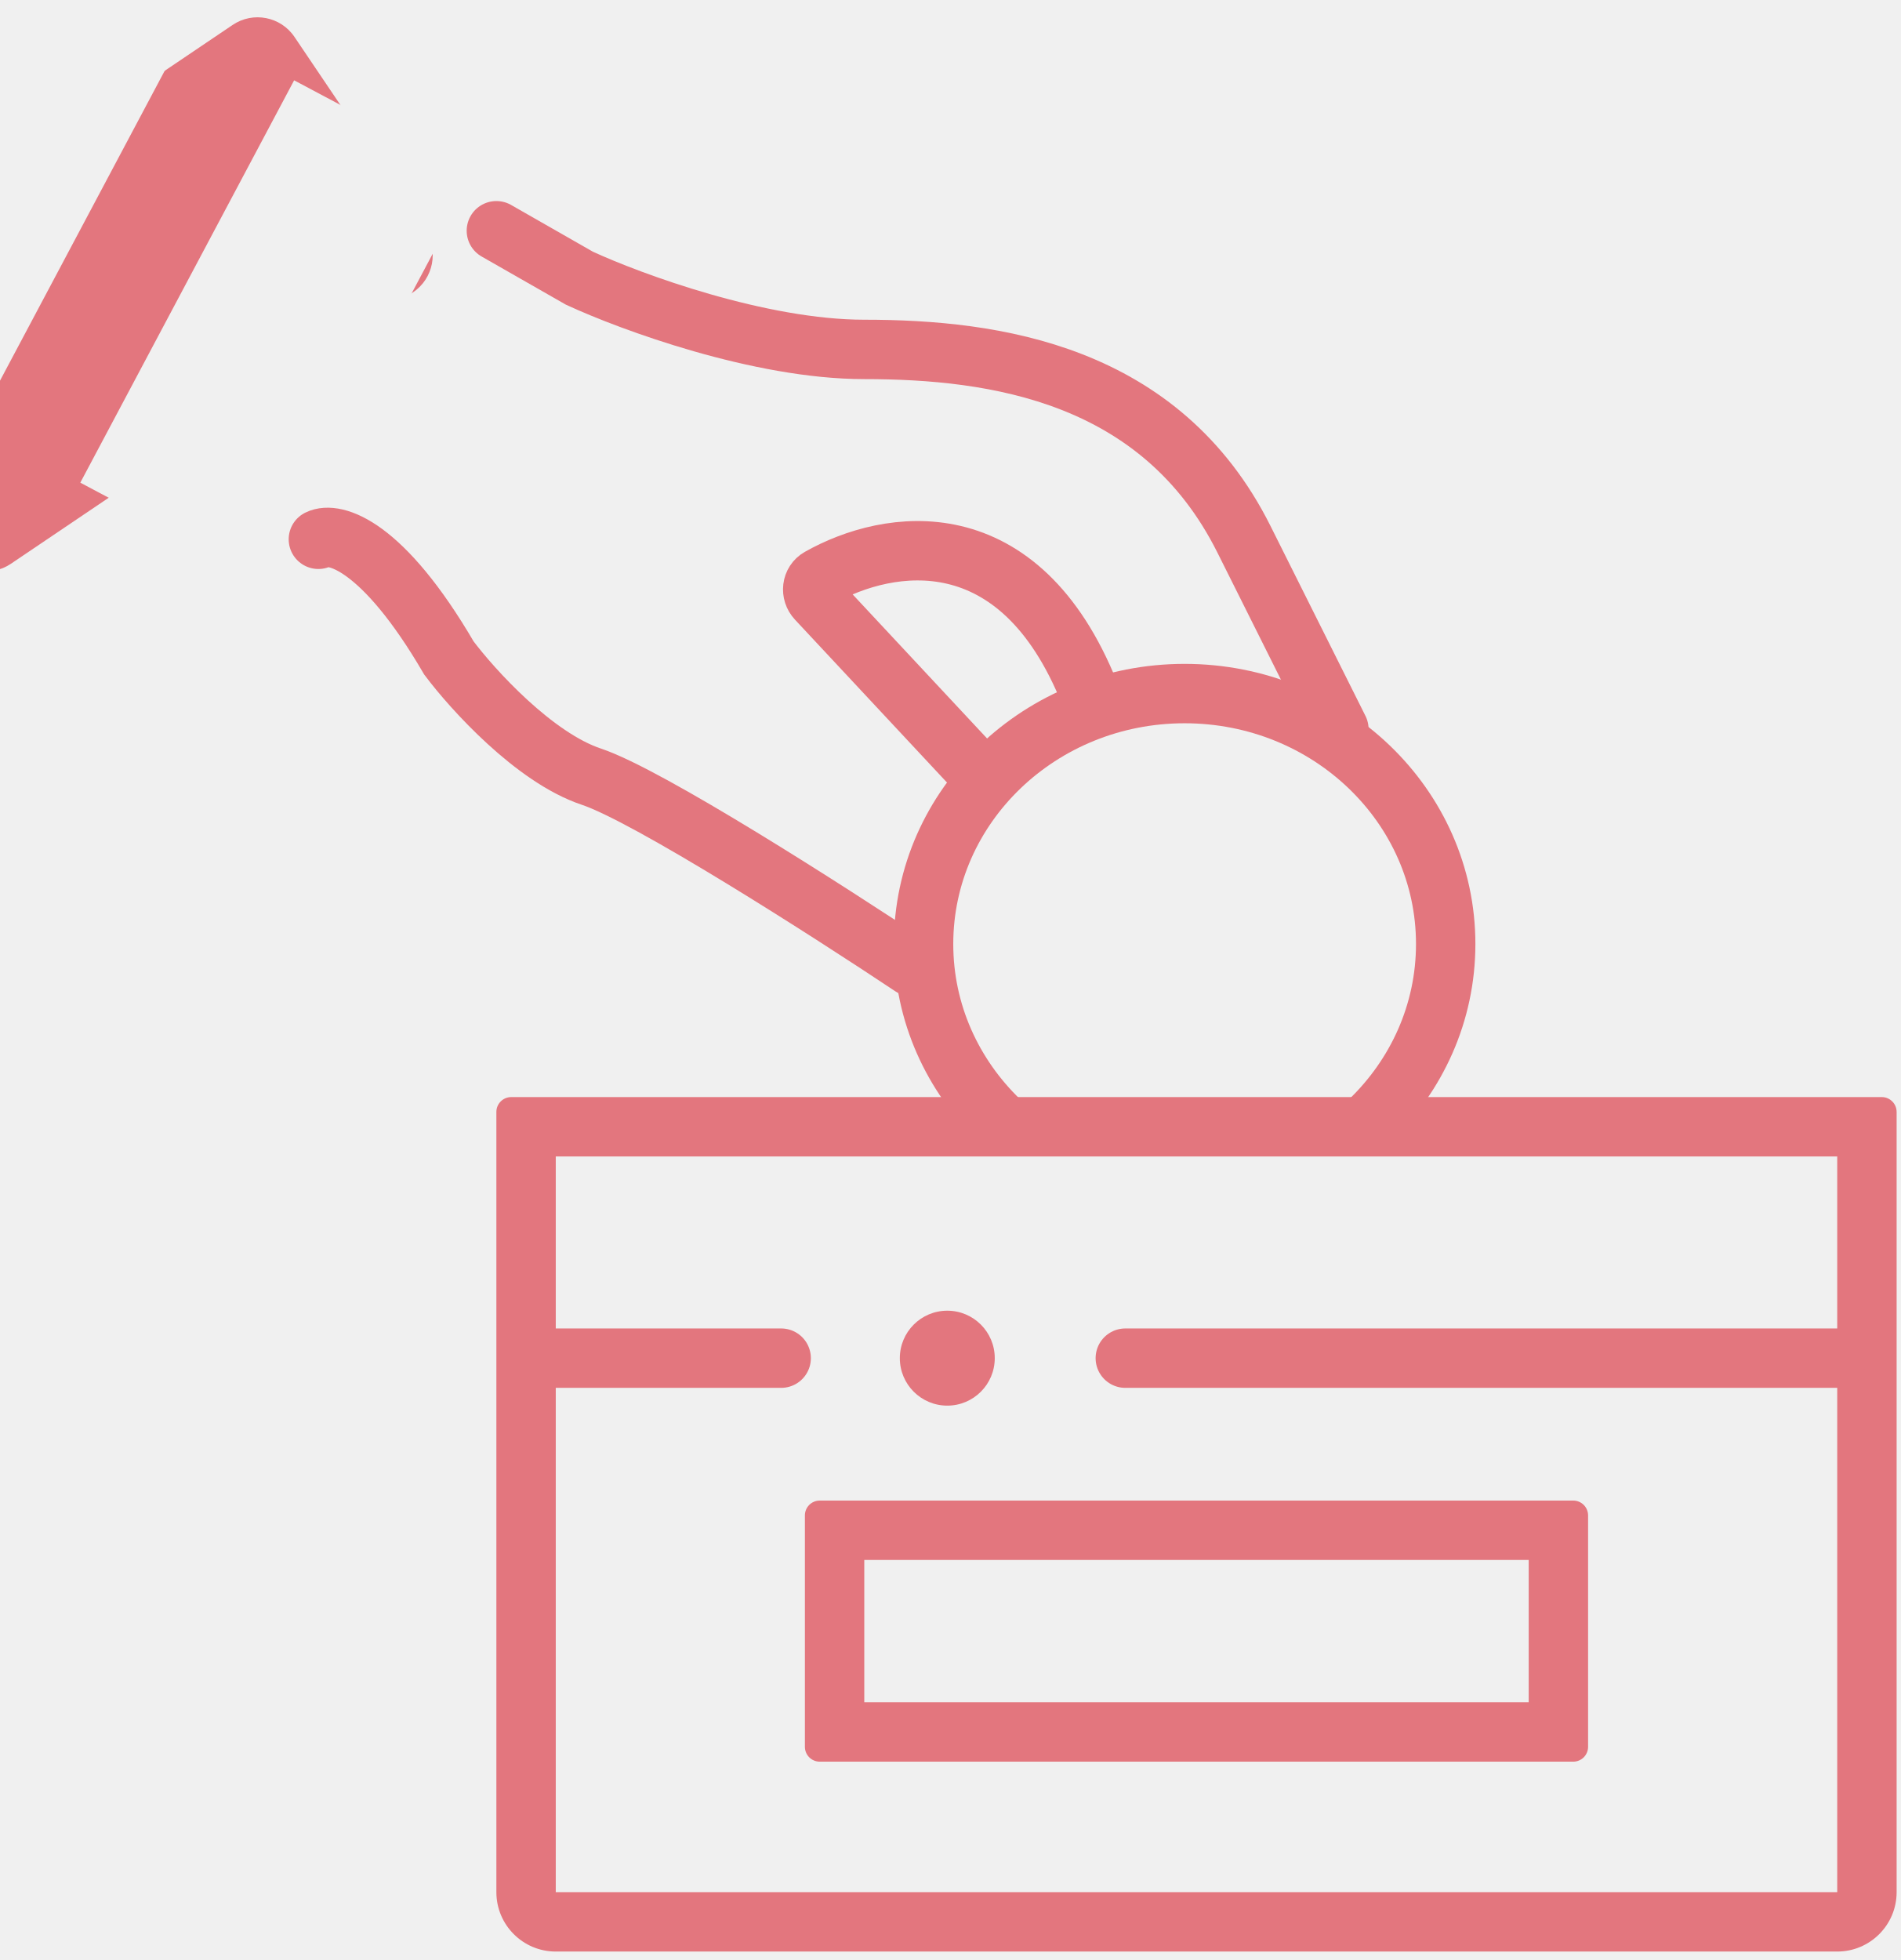
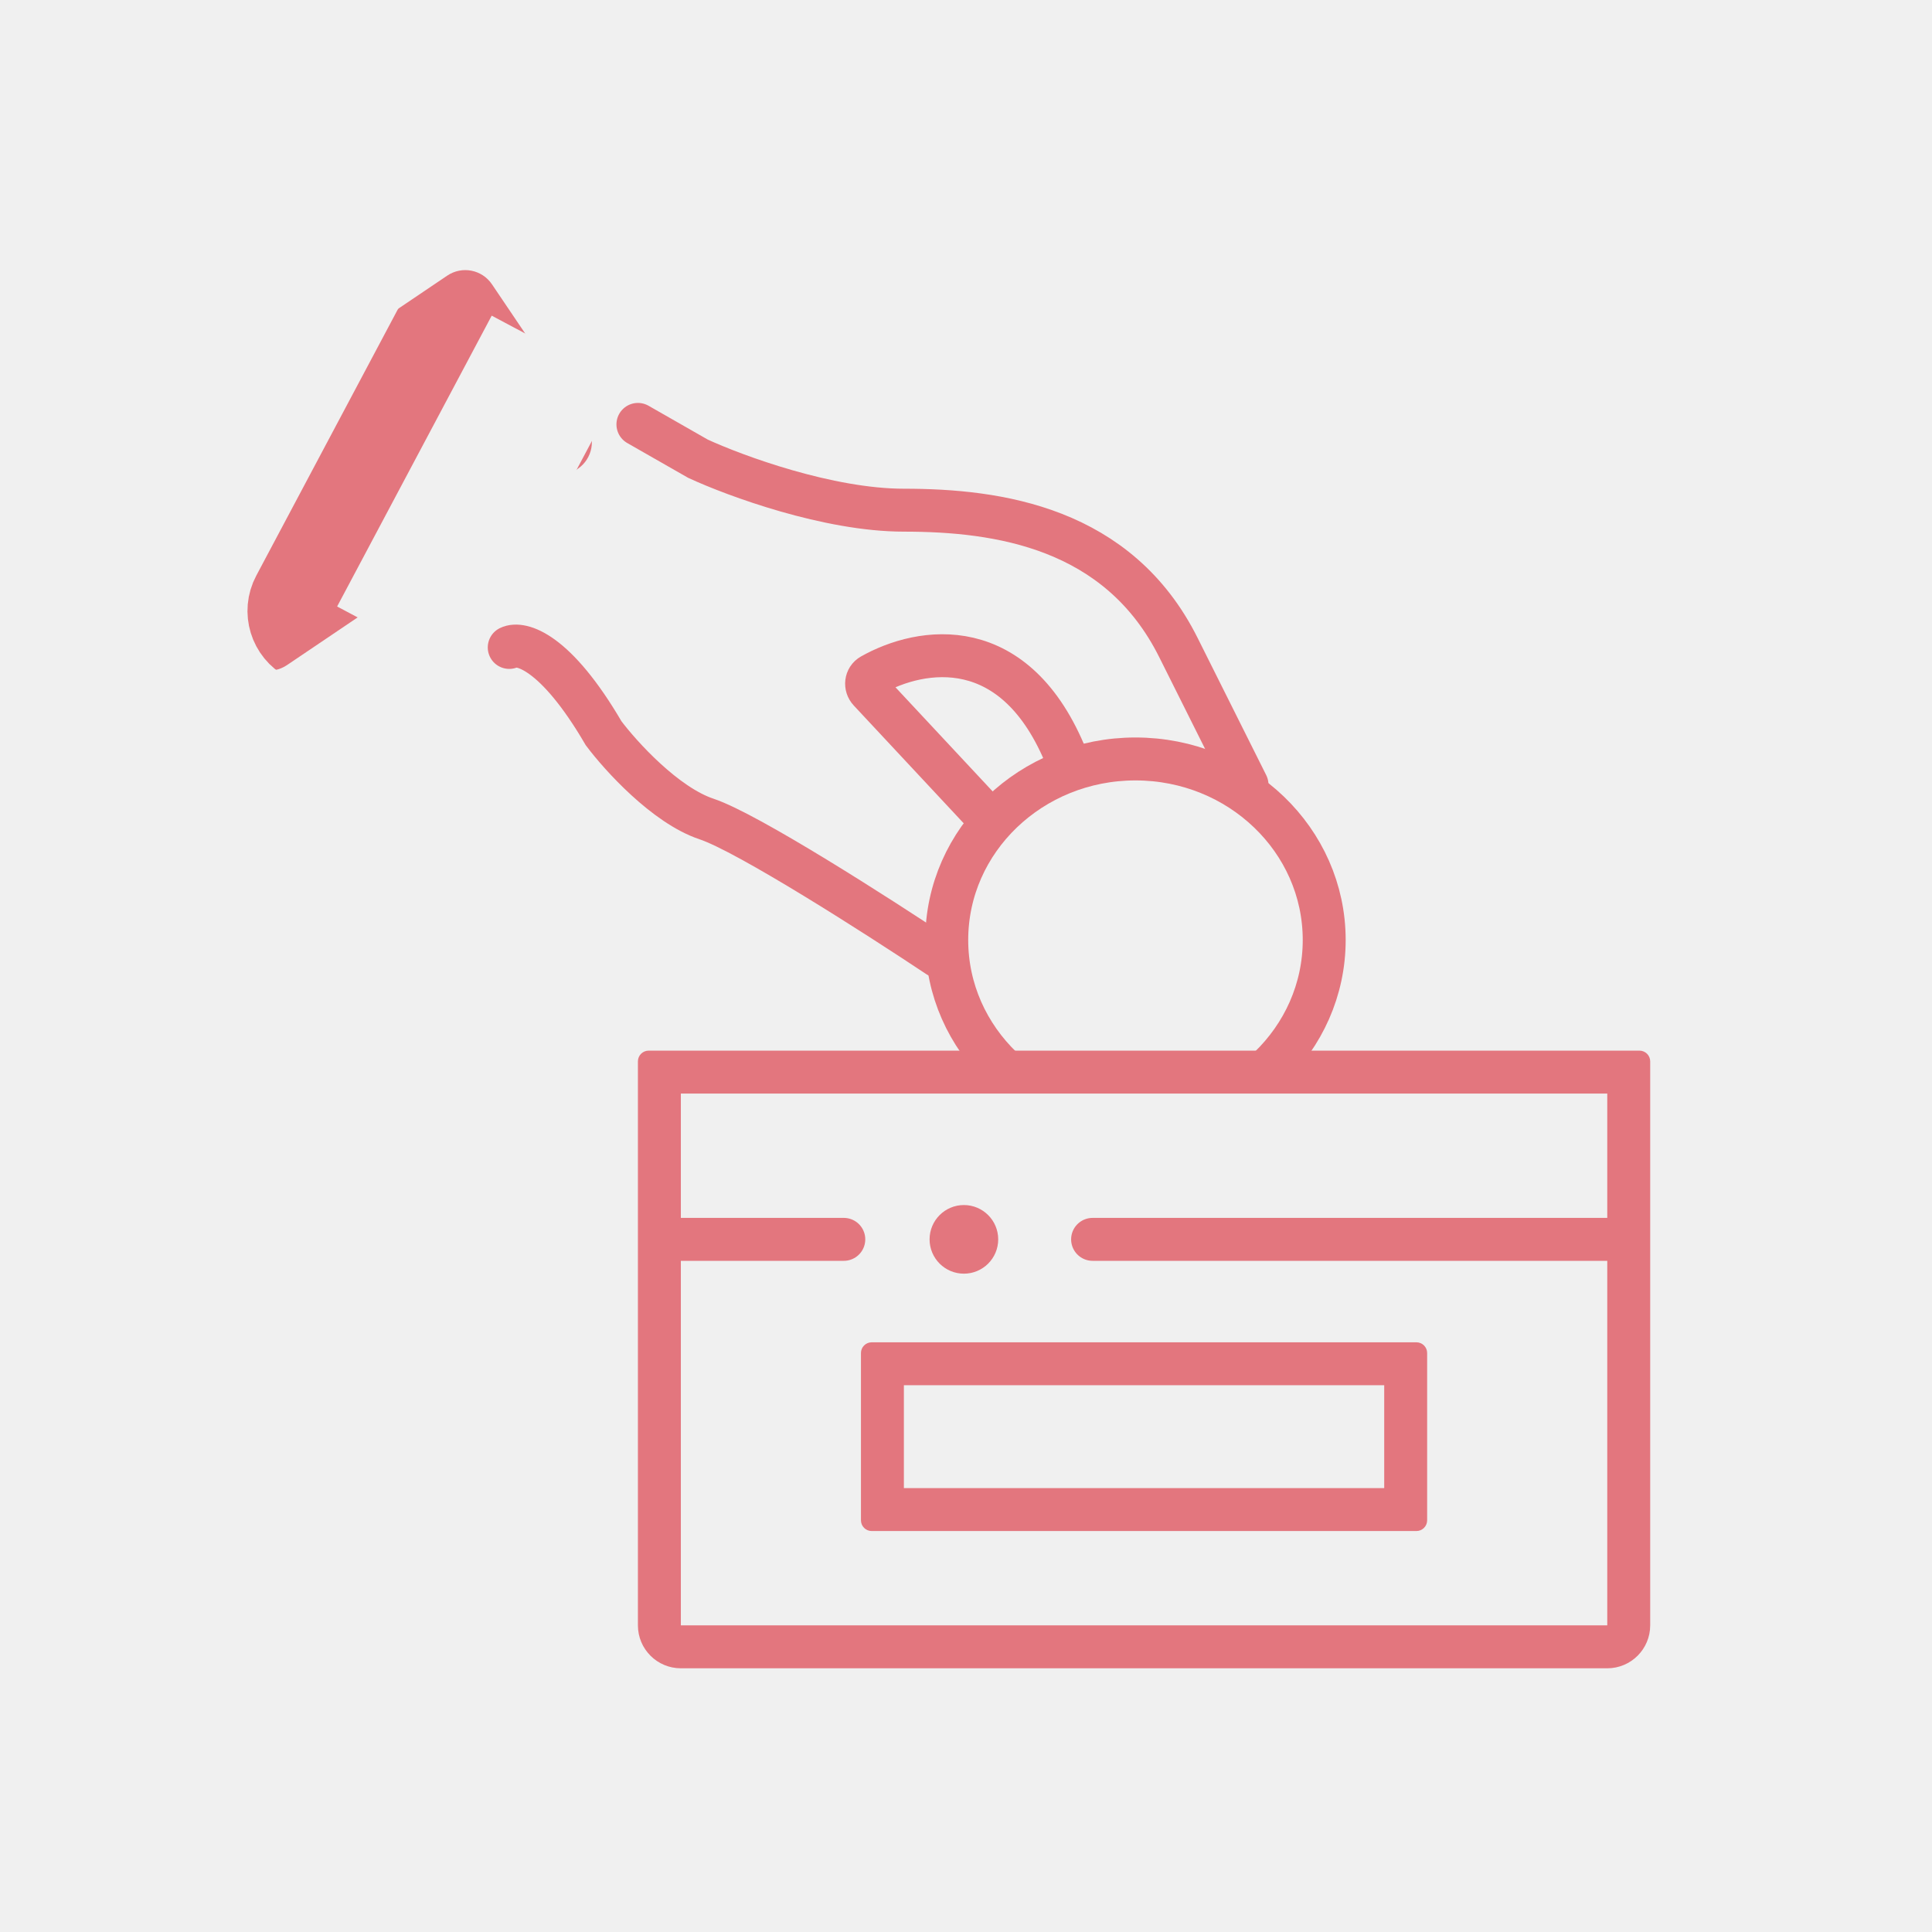
- <svg xmlns="http://www.w3.org/2000/svg" width="128" height="132" viewBox="0 0 128 132" fill="none">
-   <mask id="path-1-inside-1_37_1027" fill="white">
-     <path d="M33.433 74.885C33.433 74.333 33.881 73.885 34.433 73.885H126.745C127.297 73.885 127.745 74.333 127.745 74.885V127.431C127.745 129.64 125.954 131.431 123.745 131.431H37.433C35.224 131.431 33.433 129.64 33.433 127.431V74.885Z" />
+ <svg xmlns="http://www.w3.org/2000/svg" width="180" height="180" viewBox="0 0 180 180" fill="none">
+   <mask id="path-1-inside-1_181_678" fill="white">
+     <path d="M59.433 98.885C59.433 98.333 59.881 97.885 60.433 97.885H152.745C153.297 97.885 153.745 98.333 153.745 98.885V151.431C153.745 153.64 151.954 155.431 149.745 155.431H63.433C61.224 155.431 59.433 153.64 59.433 151.431V98.885Z" />
  </mask>
-   <path d="M33.433 74.885C33.433 74.333 33.881 73.885 34.433 73.885H126.745C127.297 73.885 127.745 74.333 127.745 74.885V127.431C127.745 129.64 125.954 131.431 123.745 131.431H37.433C35.224 131.431 33.433 129.64 33.433 127.431V74.885Z" stroke="#E3767E" stroke-width="8" mask="url(#path-1-inside-1_37_1027)" />
-   <path d="M36.63 91.468H52.615M75.794 91.468H123.749" stroke="#E3767E" stroke-width="4" stroke-linecap="round" />
-   <mask id="path-3-inside-2_37_1027" fill="white">
-     <rect x="54.213" y="101.059" width="52.751" height="17.584" rx="1" />
+   <path d="M59.433 98.885C59.433 98.333 59.881 97.885 60.433 97.885H152.745C153.297 97.885 153.745 98.333 153.745 98.885V151.431C153.745 153.64 151.954 155.431 149.745 155.431H63.433C61.224 155.431 59.433 153.64 59.433 151.431V98.885Z" stroke="#E3767E" stroke-width="8" mask="url(#path-1-inside-1_181_678)" />
+   <path d="M62.63 115.468H78.615M101.794 115.468H149.749" stroke="#E3767E" stroke-width="4" stroke-linecap="round" />
+   <mask id="path-3-inside-2_181_678" fill="white">
+     <rect x="80.213" y="125.059" width="52.751" height="17.584" rx="1" />
  </mask>
-   <rect x="54.213" y="101.059" width="52.751" height="17.584" rx="1" stroke="#E3767E" stroke-width="8" mask="url(#path-3-inside-2_37_1027)" />
-   <circle cx="63.804" cy="91.468" r="3.197" fill="#E3767E" />
-   <path d="M92.244 75.483C95.413 72.433 97.373 68.224 97.373 63.577C97.373 54.262 89.5 46.71 79.789 46.71C70.078 46.71 62.206 54.262 62.206 63.577C62.206 68.224 64.165 72.433 67.334 75.483" stroke="#E3767E" stroke-width="4" />
-   <mask id="path-6-inside-3_37_1027" fill="white">
-     <rect x="18.156" width="21.723" height="38.685" rx="3" transform="rotate(27.9905 18.1558 0)" />
+   <rect x="80.213" y="125.059" width="52.751" height="17.584" rx="1" stroke="#E3767E" stroke-width="8" mask="url(#path-3-inside-2_181_678)" />
+   <circle cx="89.804" cy="115.468" r="3.197" fill="#E3767E" />
+   <path d="M118.244 99.483C121.413 96.433 123.373 92.224 123.373 87.577C123.373 78.262 115.5 70.71 105.789 70.71C96.078 70.71 88.206 78.262 88.206 87.577C88.206 92.224 90.165 96.433 93.334 99.483" stroke="#E3767E" stroke-width="4" />
+   <mask id="path-6-inside-3_181_678" fill="white">
+     <rect x="44.156" y="24" width="21.723" height="38.685" rx="3" transform="rotate(27.9905 44.1558 24)" />
  </mask>
-   <rect x="18.156" width="21.723" height="38.685" rx="3" transform="rotate(27.9905 18.1558 0)" stroke="#E3767E" stroke-width="8" mask="url(#path-6-inside-3_37_1027)" />
-   <path d="M33.433 15.54L39.028 18.737C42.491 20.335 51.176 23.532 58.21 23.532C67.002 23.532 78.191 25.131 83.786 36.32C88.262 45.272 89.913 48.575 90.18 49.108M21.444 36.32C22.51 35.787 25.76 36.64 30.236 44.313C31.835 46.444 35.991 51.026 39.827 52.305C43.663 53.584 55.812 61.363 61.407 65.093M65.403 51.506L55.006 40.366C54.589 39.919 54.665 39.205 55.197 38.905C59.839 36.287 68.642 34.827 73.396 46.71" stroke="#E3767E" stroke-width="4" stroke-linecap="round" />
+   <rect x="44.156" y="24" width="21.723" height="38.685" rx="3" transform="rotate(27.9905 44.1558 24)" stroke="#E3767E" stroke-width="8" mask="url(#path-6-inside-3_181_678)" />
+   <path d="M59.433 39.54L65.028 42.737C68.491 44.335 77.177 47.532 84.21 47.532C93.002 47.532 104.191 49.131 109.786 60.32C114.262 69.272 115.913 72.575 116.18 73.108M47.444 60.32C48.51 59.787 51.76 60.64 56.236 68.313C57.835 70.444 61.991 75.026 65.827 76.305C69.663 77.584 81.812 85.363 87.407 89.093M91.403 75.506L81.006 64.366C80.589 63.919 80.665 63.205 81.197 62.905C85.839 60.287 94.642 58.827 99.396 70.71" stroke="#E3767E" stroke-width="4" stroke-linecap="round" />
</svg>
